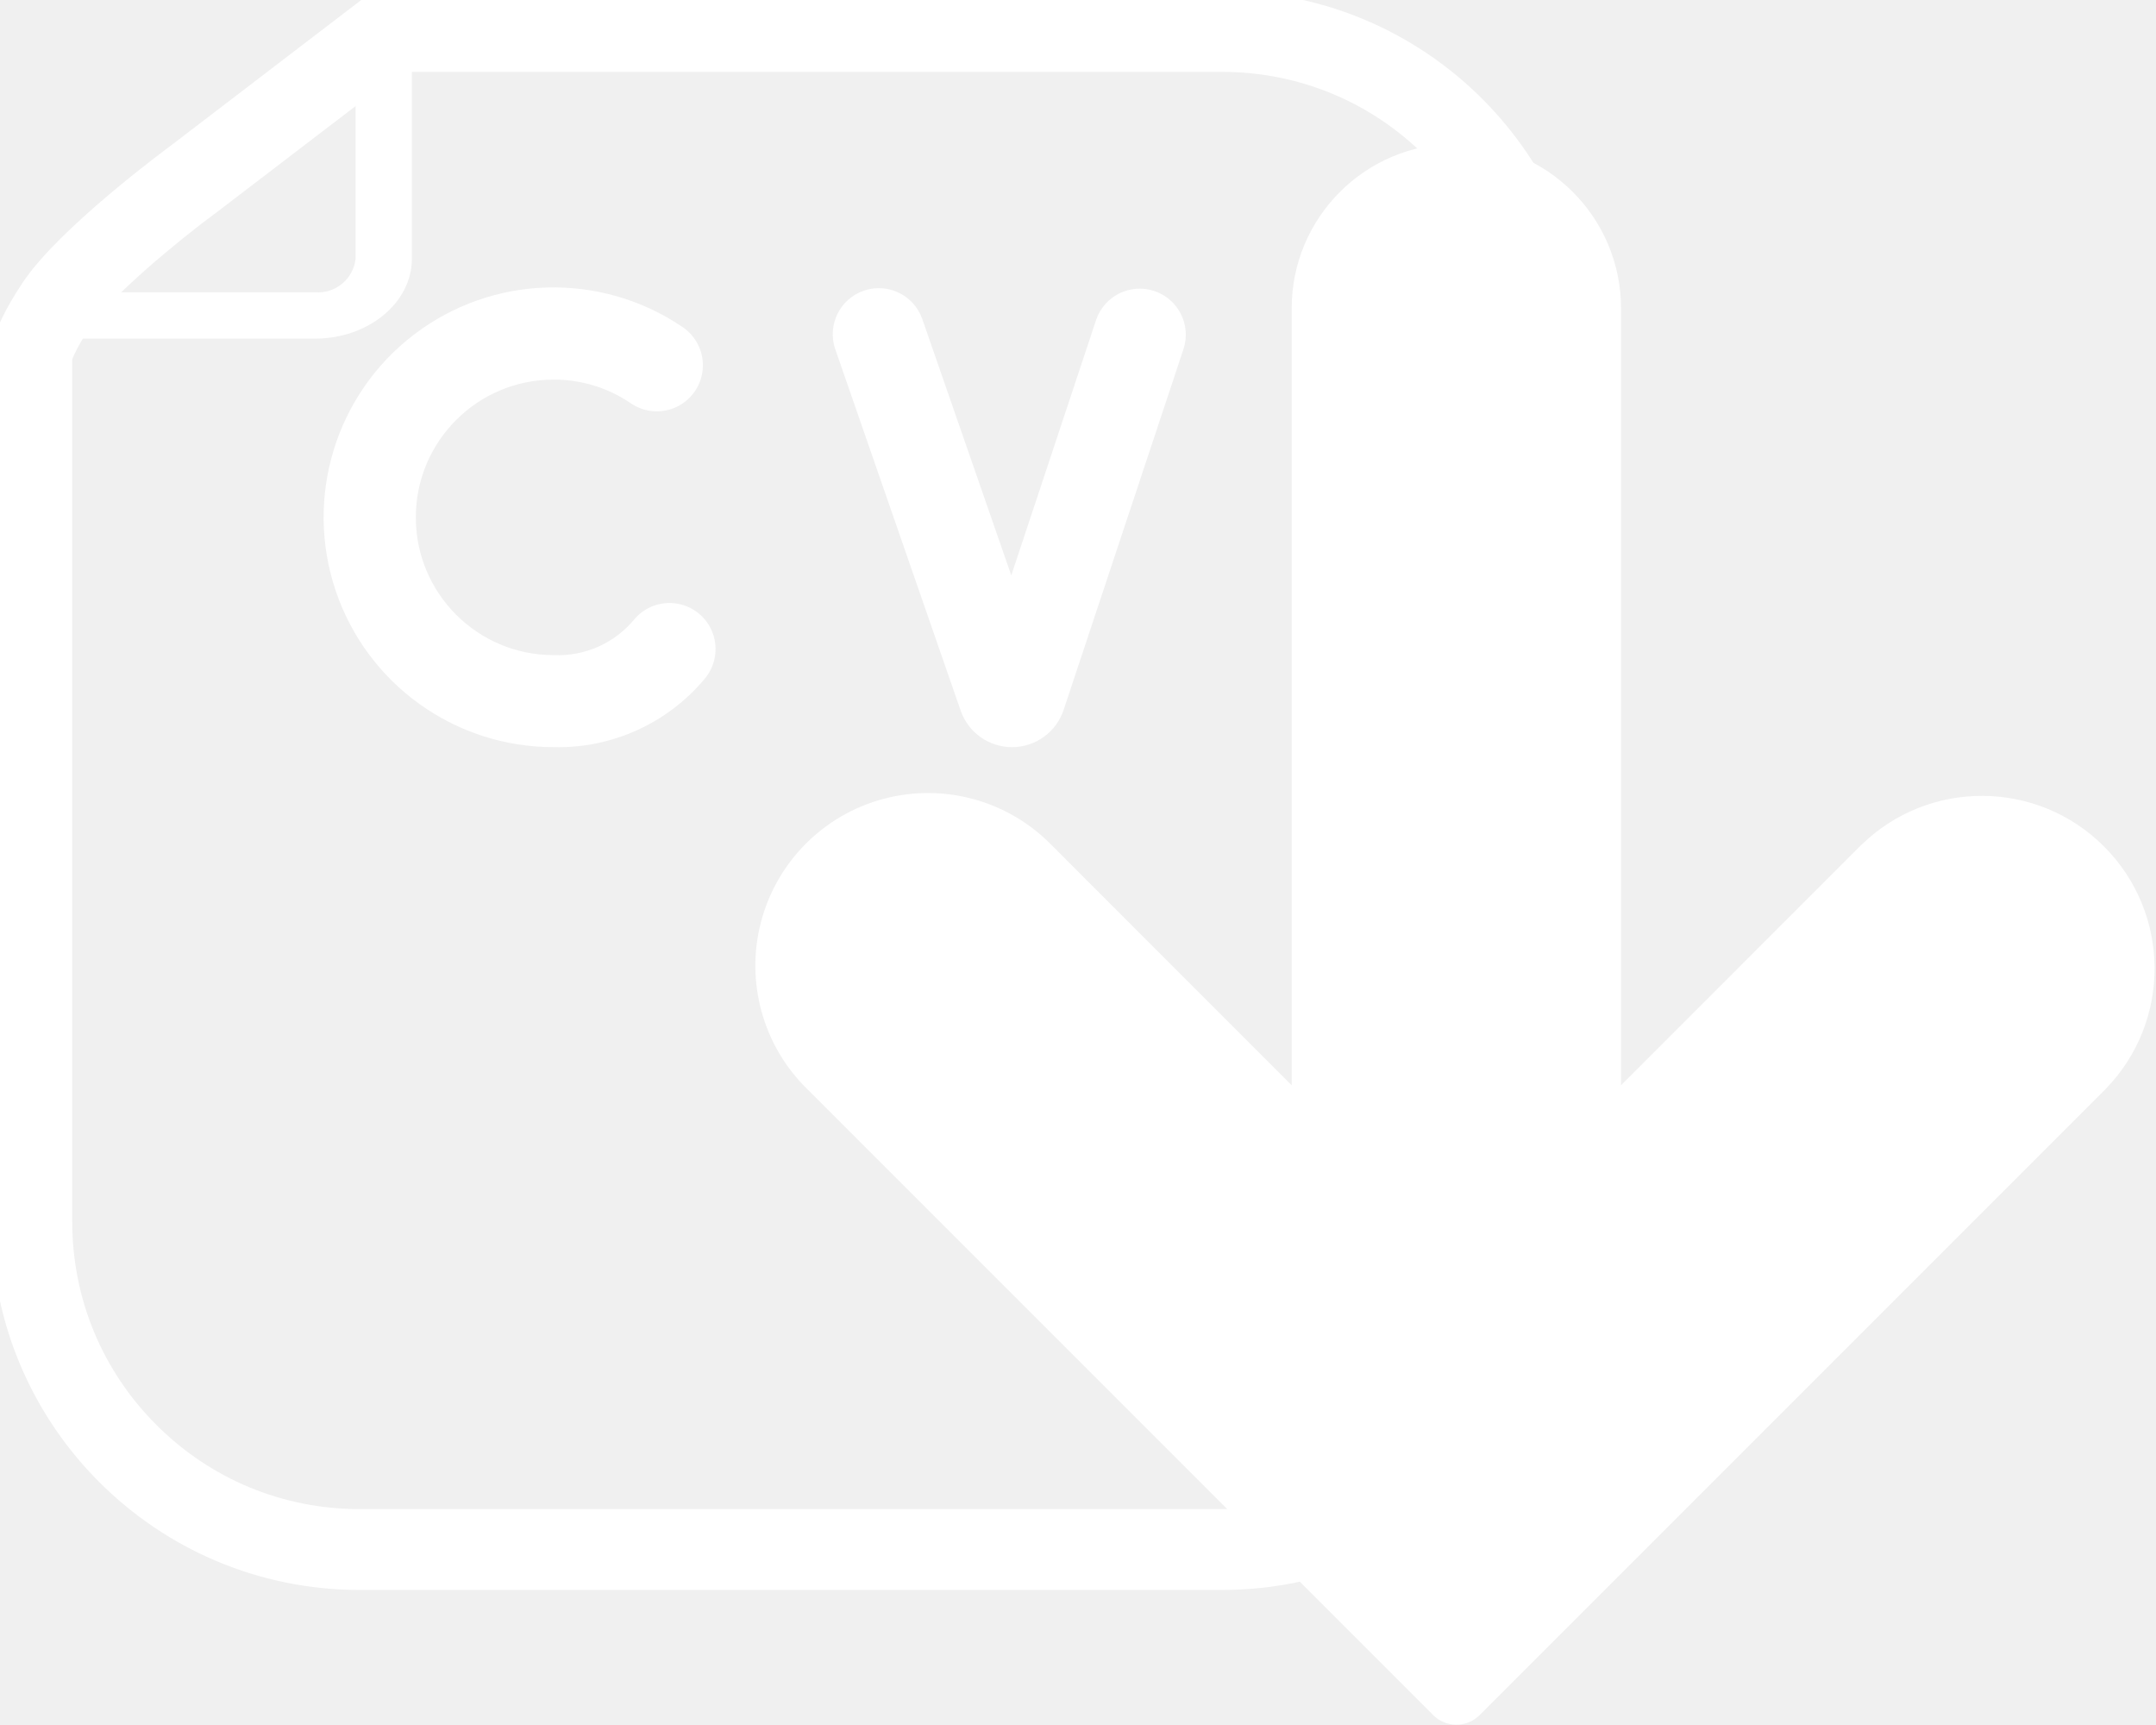
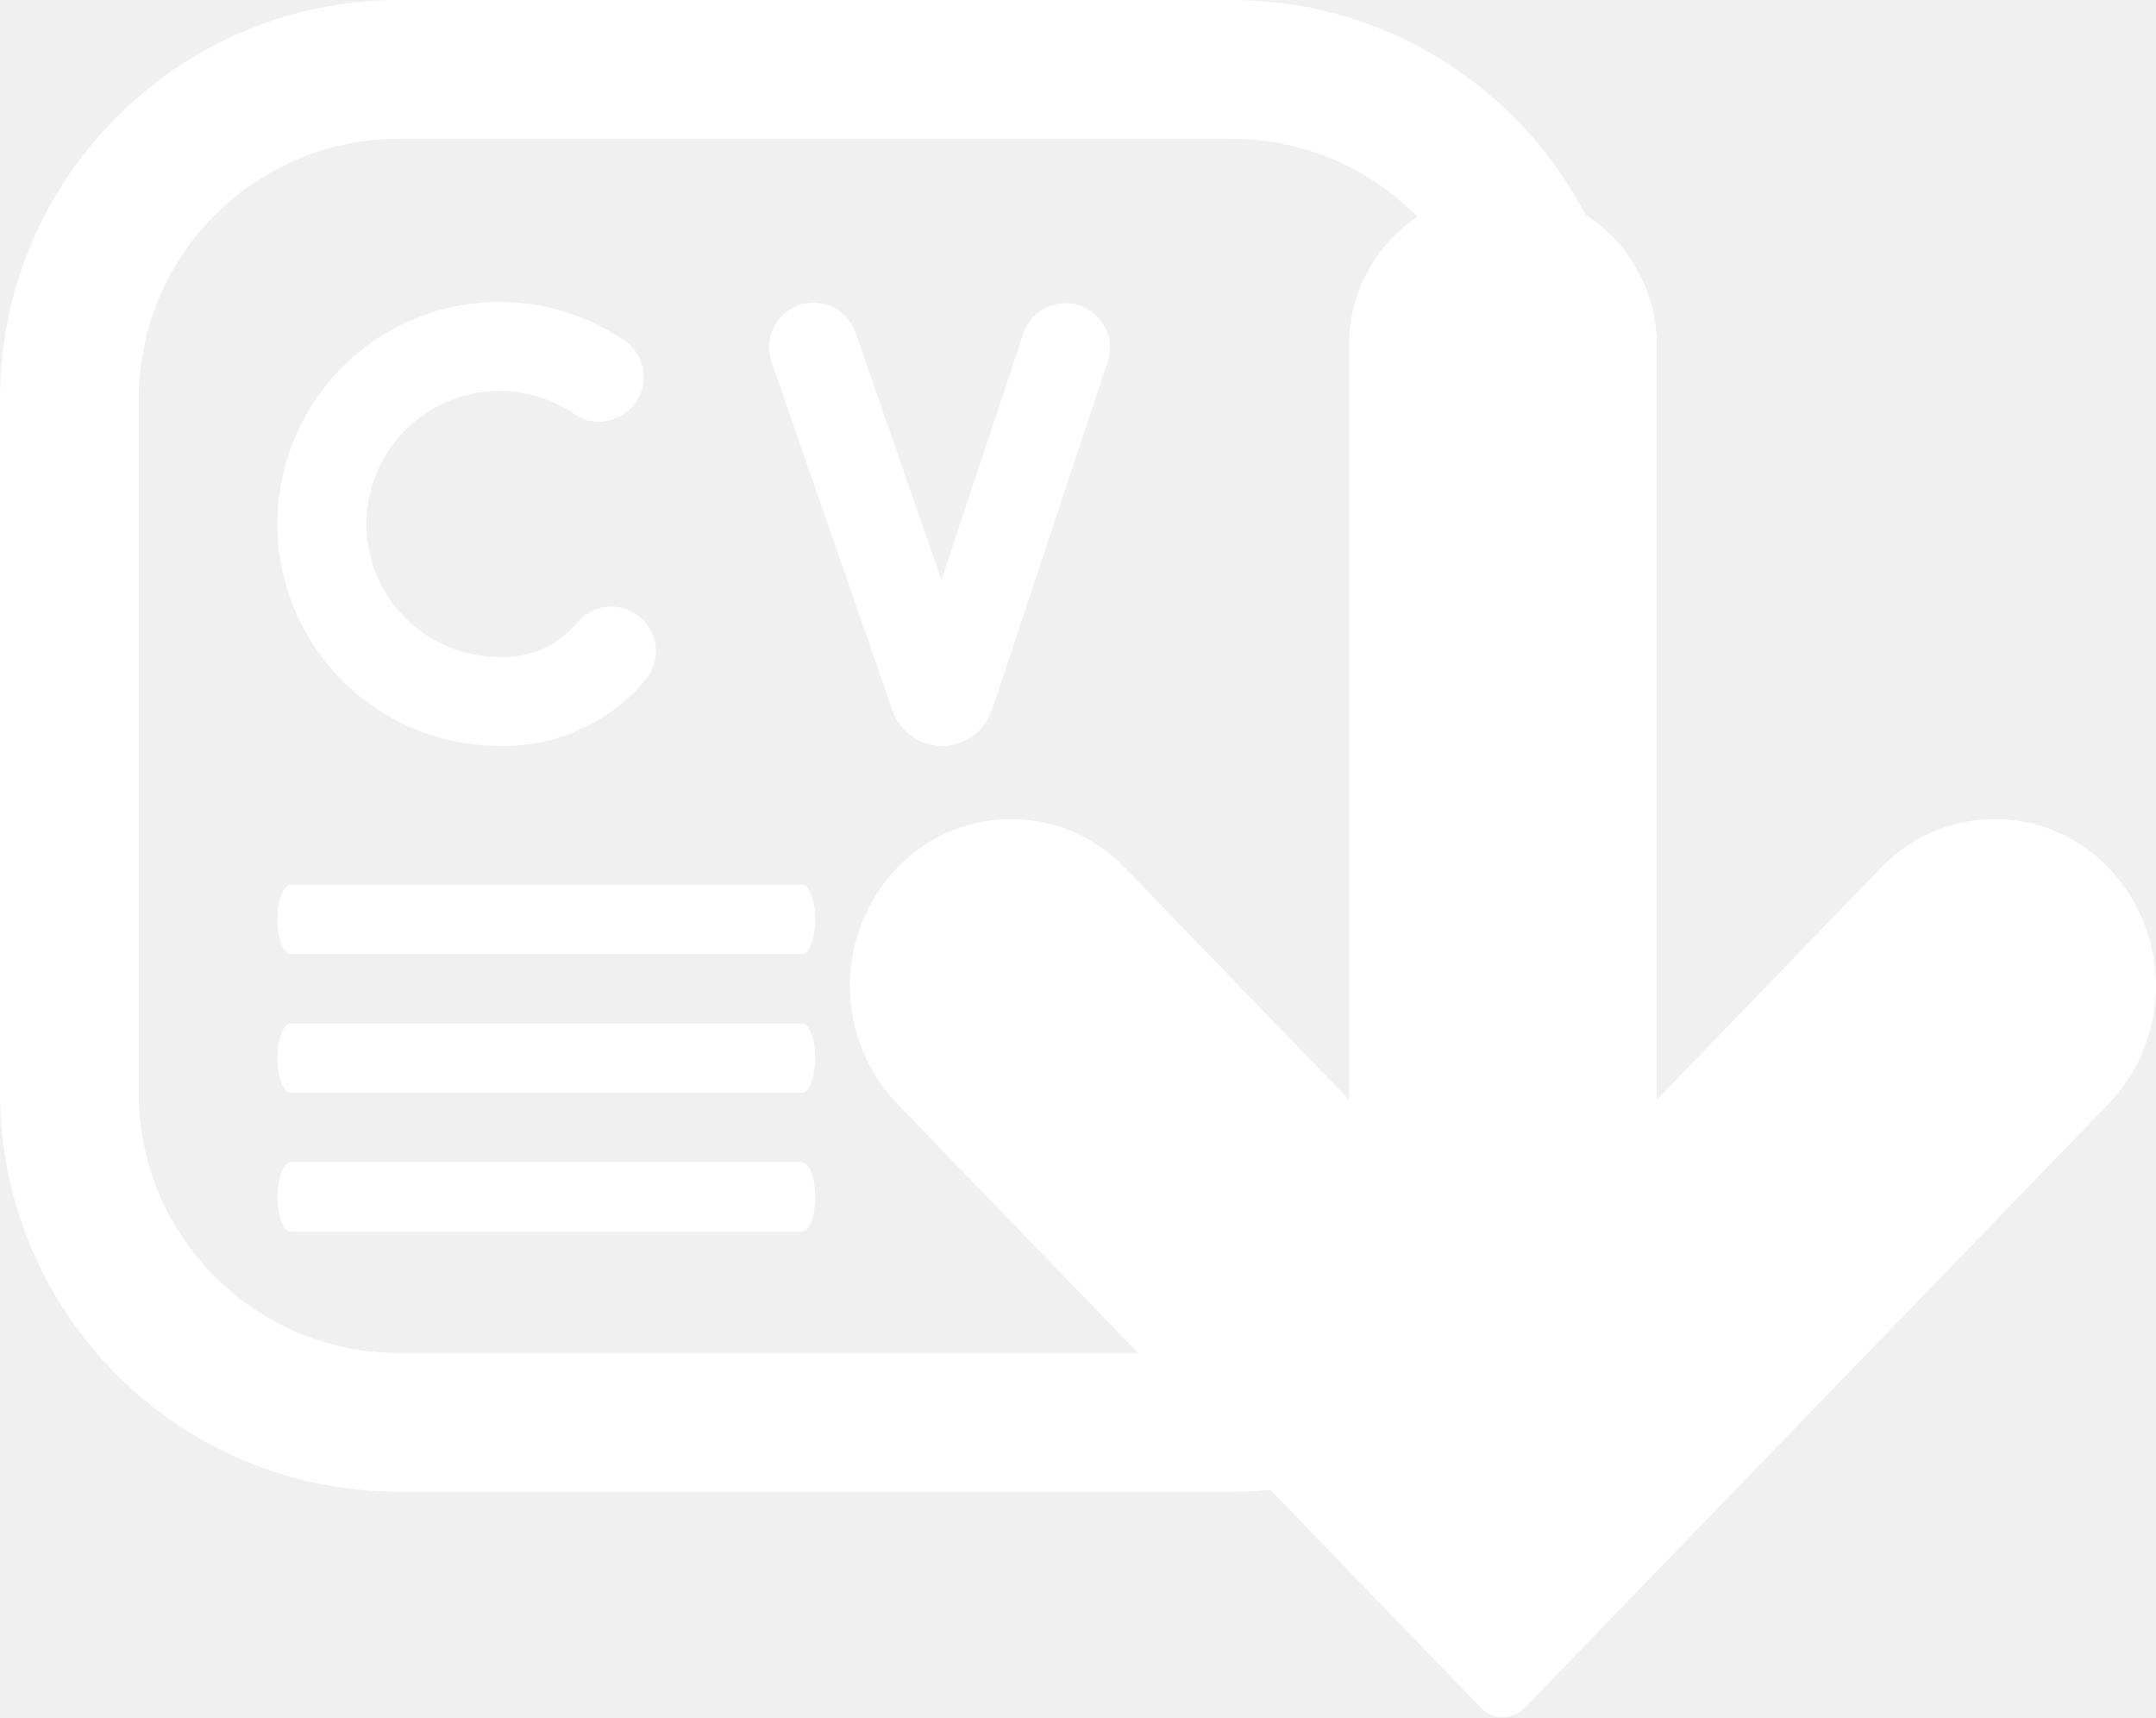
- <svg xmlns="http://www.w3.org/2000/svg" width="120.021" height="96" viewBox="0 0 120.021 96">
-   <g id="Grupo_10" data-name="Grupo 10" transform="translate(-247.979 -592)">
-     <g id="Grupo_5" data-name="Grupo 5">
-       <g id="Caminho_32" data-name="Caminho 32" transform="translate(248 592)" fill="none">
-         <path d="M20.913,0H68A20,20,0,0,1,88,20V68A20,20,0,0,1,68,88H20A20,20,0,0,1,0,68V20s-.337-1,1.663-4,8.05-7.437,8.05-7.437Z" stroke="#FFF" />
-         <path fill="#FFF" d="M 22.266 4 L 12.142 11.74 L 12.11 11.764 L 12.078 11.788 C 9.803 13.457 6.1 16.555 4.991 18.219 C 4.358 19.169 4.098 19.743 4 19.997 L 4 20 L 4 68 C 4 72.274 5.664 76.292 8.686 79.314 C 11.708 82.336 15.726 84 20 84 L 68 84 C 72.274 84 76.292 82.336 79.314 79.314 C 82.336 76.292 84 72.274 84 68 L 84 20 C 84 15.726 82.336 11.708 79.314 8.686 C 76.292 5.664 72.274 4 68 4 L 22.266 4 M 20.912 0 L 68 0 C 79.046 0 88 8.954 88 20 L 88 68 C 88 79.046 79.046 88 68 88 L 20 88 C 8.954 88 -7.62939453125e-06 79.046 -7.62939453125e-06 68 L -7.62939453125e-06 20 C -7.62939453125e-06 20 -0.338 19 1.662 16 C 3.662 13 9.713 8.562 9.713 8.562 L 20.912 0 Z" stroke="none" />
+ <svg xmlns="http://www.w3.org/2000/svg" fill="#FFF" width="124.3" height="99" viewBox="0 0 124.3 99">
+   <g id="Grupo_14" data-name="Grupo 14" transform="translate(-56 -445)">
+     <g id="Grupo_13" data-name="Grupo 13">
+       <g id="Retângulo_2" data-name="Retângulo 2" transform="translate(56 445)" fill="none" stroke="#FFF" stroke-width="8">
+         <rect width="94" height="86" rx="23" stroke="none" />
+         <rect x="4" y="4" width="86" height="78" rx="19" fill="none" />
      </g>
-       <path fill="#FFF" id="download" d="M90.887,39.036,77.518,52.409V9.167a9.167,9.167,0,0,0-18.334,0V52.409L45.815,39.036A9.612,9.612,0,1,0,32.223,52.629L67.057,87.463a1.833,1.833,0,0,0,2.592,0l34.834-34.834A9.612,9.612,0,0,0,90.891,39.036Z" transform="translate(260.701 600)" />
+       <g id="Grupo_11" data-name="Grupo 11" transform="translate(72 462.411)">
+         <path id="Caminho_4" data-name="Caminho 4" d="M285.573,83.793a7.626,7.626,0,0,1,4.285,1.308,2.564,2.564,0,1,0,2.87-4.249,12.795,12.795,0,1,0-7.155,23.4,10.615,10.615,0,0,0,8.41-3.8,2.564,2.564,0,1,0-3.93-3.294,5.5,5.5,0,0,1-4.48,1.971,7.666,7.666,0,1,1,0-15.333Z" transform="translate(-272.779 -78.665)" />
+         <path id="Caminho_5" data-name="Caminho 5" d="M365.65,104.251h.021a3.033,3.033,0,0,0,2.85-2.069l6.681-20.11a2.564,2.564,0,0,0-4.866-1.617l-4.728,14.233-4.965-14.3a2.564,2.564,0,0,0-4.844,1.681l7,20.171A3.028,3.028,0,0,0,365.65,104.251Z" transform="translate(-327.333 -78.662)" />
+       </g>
+       <path id="download" d="M88.842,39.036,75.918,52.409V9.167a8.867,8.867,0,1,0-17.724,0V52.409L45.27,39.036a9.075,9.075,0,0,0-13.141,0,9.847,9.847,0,0,0,0,13.593L65.8,87.463a1.731,1.731,0,0,0,2.506,0l33.675-34.834a9.847,9.847,0,0,0,0-13.593,9.075,9.075,0,0,0-13.141,0Z" transform="translate(75.592 456)" />
+       <path id="Caminho_33" data-name="Caminho 33" d="M133.53,273.165H104.048c-.419,0-.759.9-.759,2s.34,2,.759,2H133.53c.419,0,.759-.9.759-2S133.949,273.165,133.53,273.165Z" transform="translate(-31.289 222.835)" />
+       <path id="Caminho_34" data-name="Caminho 34" d="M133.53,273.165H104.048c-.419,0-.759.9-.759,2s.34,2,.759,2H133.53c.419,0,.759-.9.759-2S133.949,273.165,133.53,273.165Z" transform="translate(-31.289 230.835)" />
+       <path id="Caminho_35" data-name="Caminho 35" d="M133.53,273.165H104.048c-.419,0-.759.9-.759,2s.34,2,.759,2H133.53c.419,0,.759-.9.759-2S133.949,273.165,133.53,273.165Z" transform="translate(-31.289 238.835)" />
    </g>
-     <g id="Grupo_9" data-name="Grupo 9" transform="translate(266 608)">
-       <path fill="#FFF" id="Caminho_4" data-name="Caminho 4" d="M285.573,83.793a7.626,7.626,0,0,1,4.285,1.308,2.564,2.564,0,1,0,2.87-4.249,12.795,12.795,0,1,0-7.155,23.4,10.615,10.615,0,0,0,8.41-3.8,2.564,2.564,0,1,0-3.93-3.294,5.5,5.5,0,0,1-4.48,1.971,7.666,7.666,0,1,1,0-15.333Z" transform="translate(-272.779 -78.665)" />
-       <path fill="#FFF" id="Caminho_5" data-name="Caminho 5" d="M365.65,104.251h.021a3.033,3.033,0,0,0,2.85-2.069l6.681-20.11a2.564,2.564,0,0,0-4.866-1.617l-4.728,14.233-4.965-14.3a2.564,2.564,0,0,0-4.844,1.681l7,20.171A3.028,3.028,0,0,0,365.65,104.251Z" transform="translate(-327.333 -78.662)" />
-     </g>
-     <path fill="#FFF" id="Caminho_31" data-name="Caminho 31" d="M53.014,19.667a5.852,5.852,0,0,1,2.27-4.51C71.887,1.546,71.457,1.727,72.512,1.13A8.89,8.89,0,0,1,76.916,0c57.421,0,55.694,2.578,0,2.578a5.607,5.607,0,0,0-.995.091V14.405c0,2.45-2.423,4.444-5.4,4.444H56.258a3.179,3.179,0,0,0-.11.819Zm17.506-3.4A2.1,2.1,0,0,0,72.788,14.4V4.4L58.362,16.271Z" transform="translate(194.986 592)" />
  </g>
</svg>
